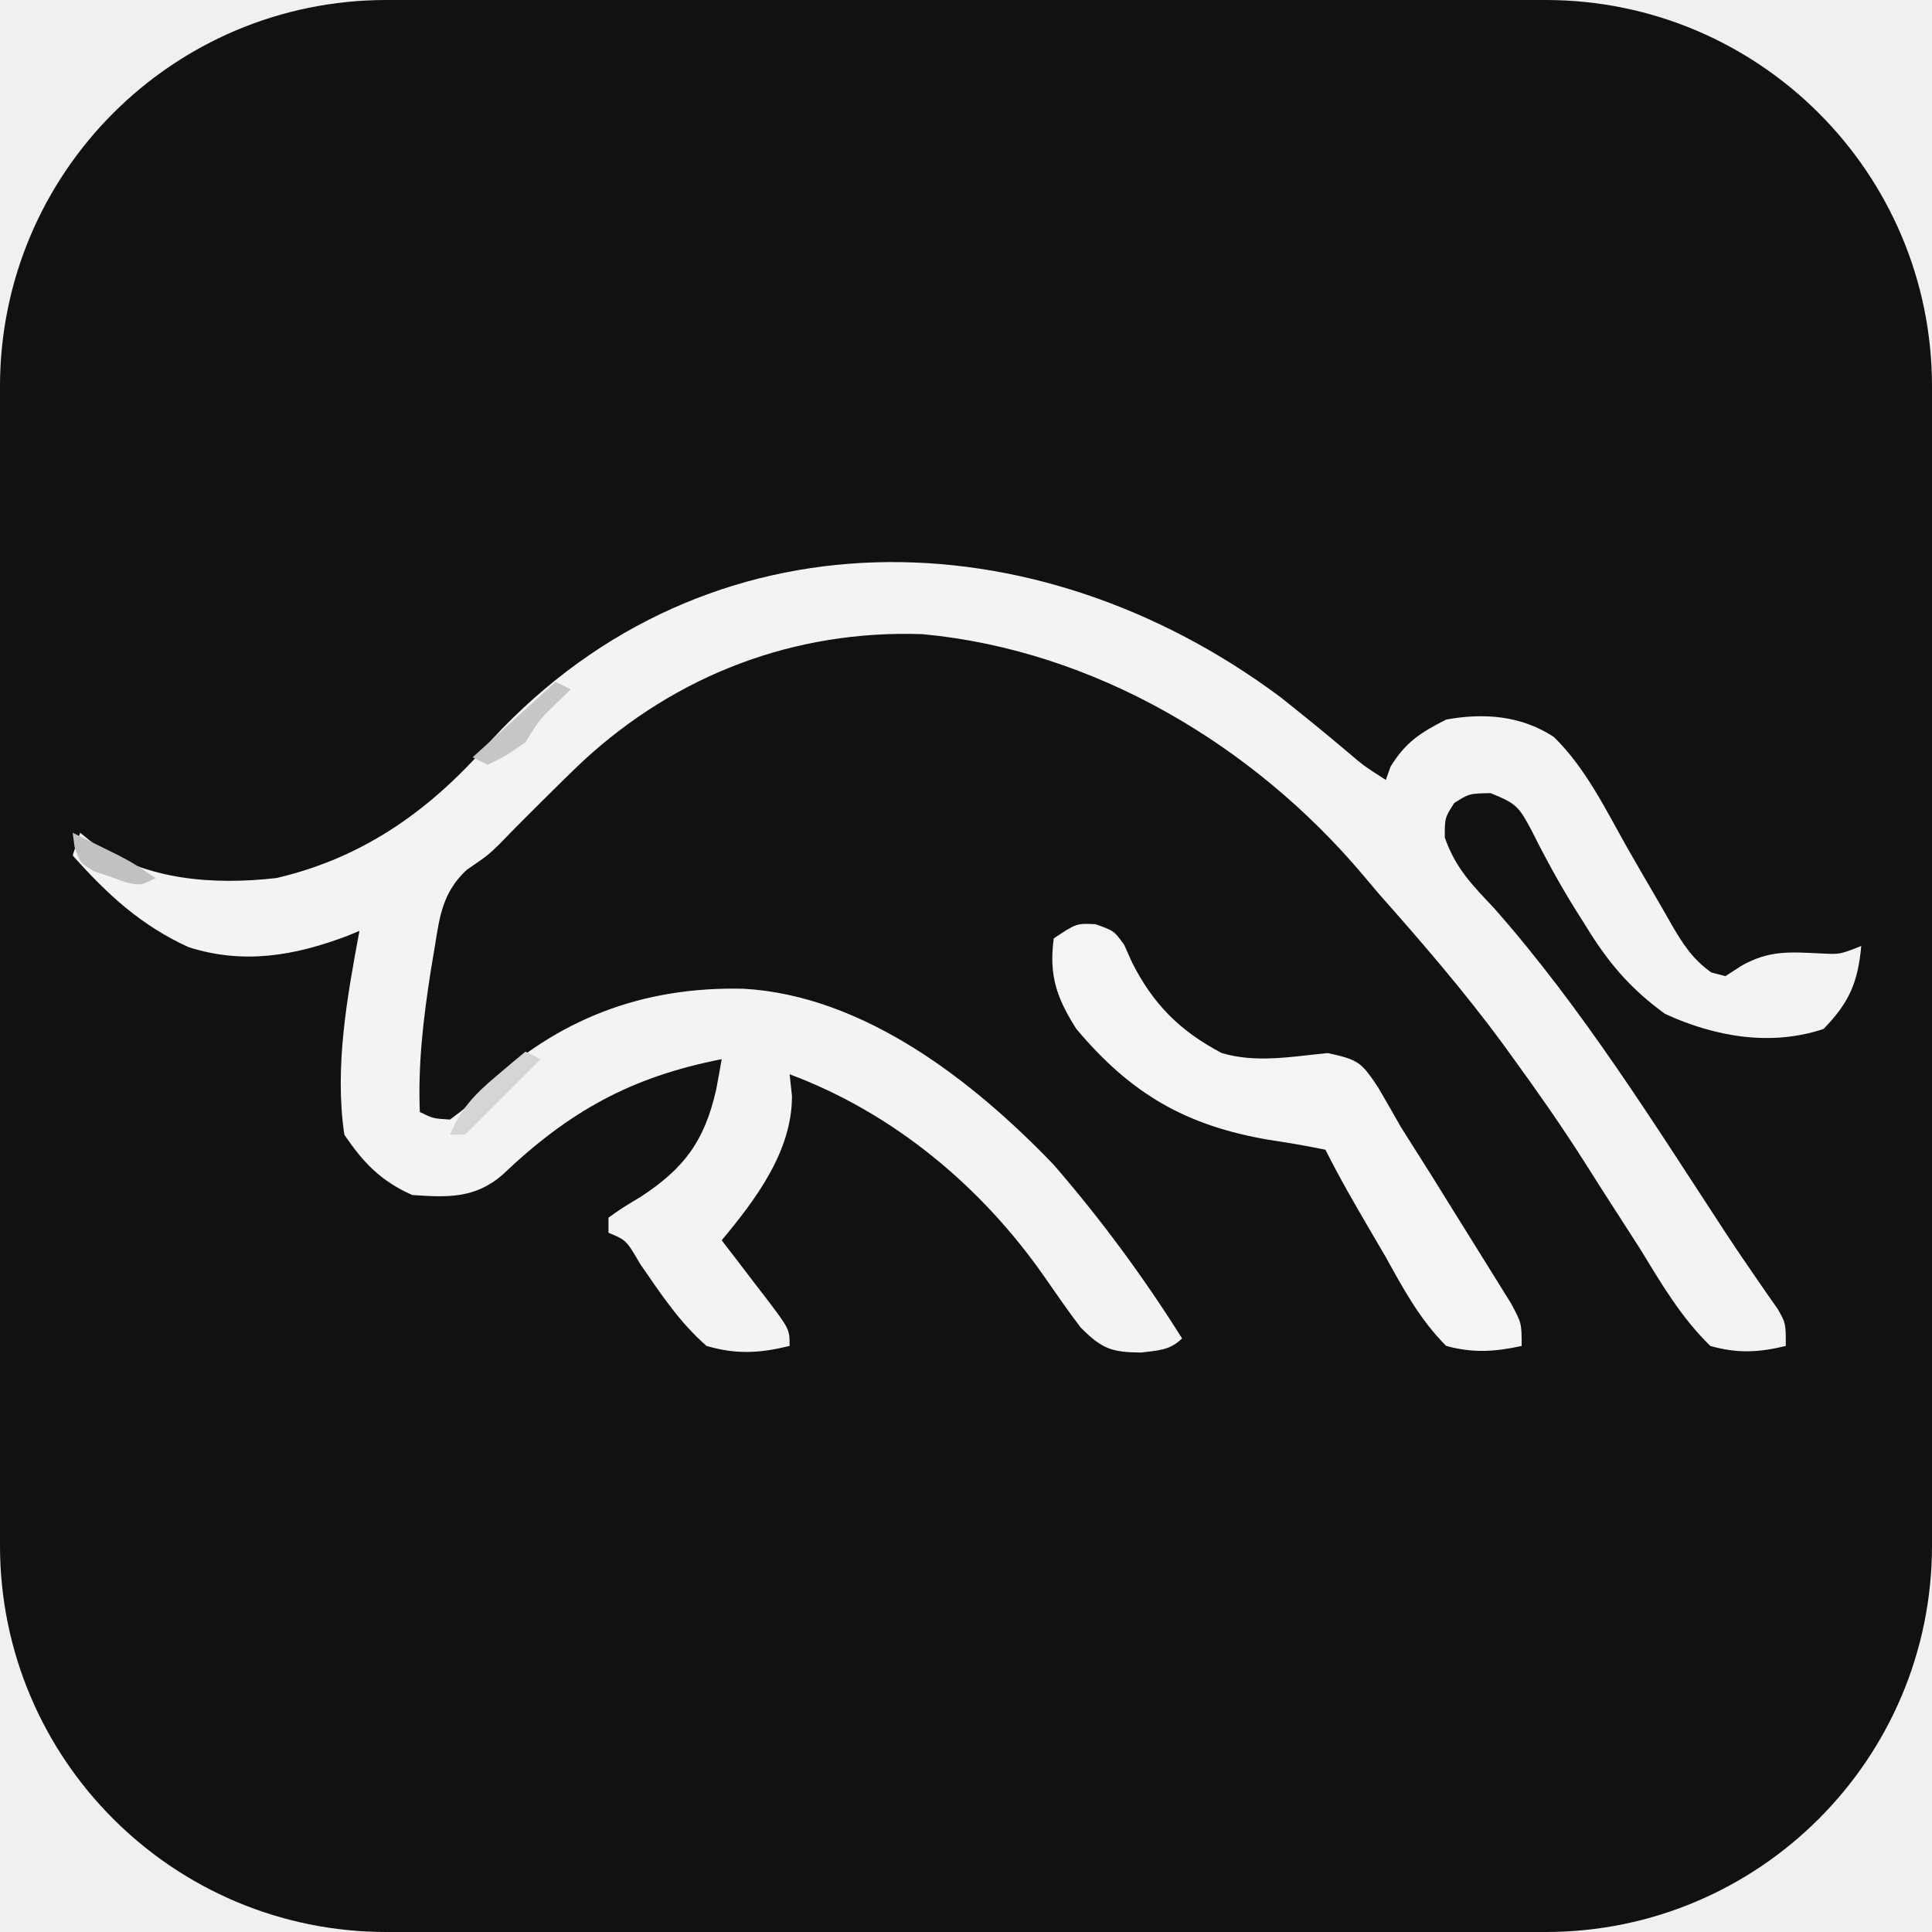
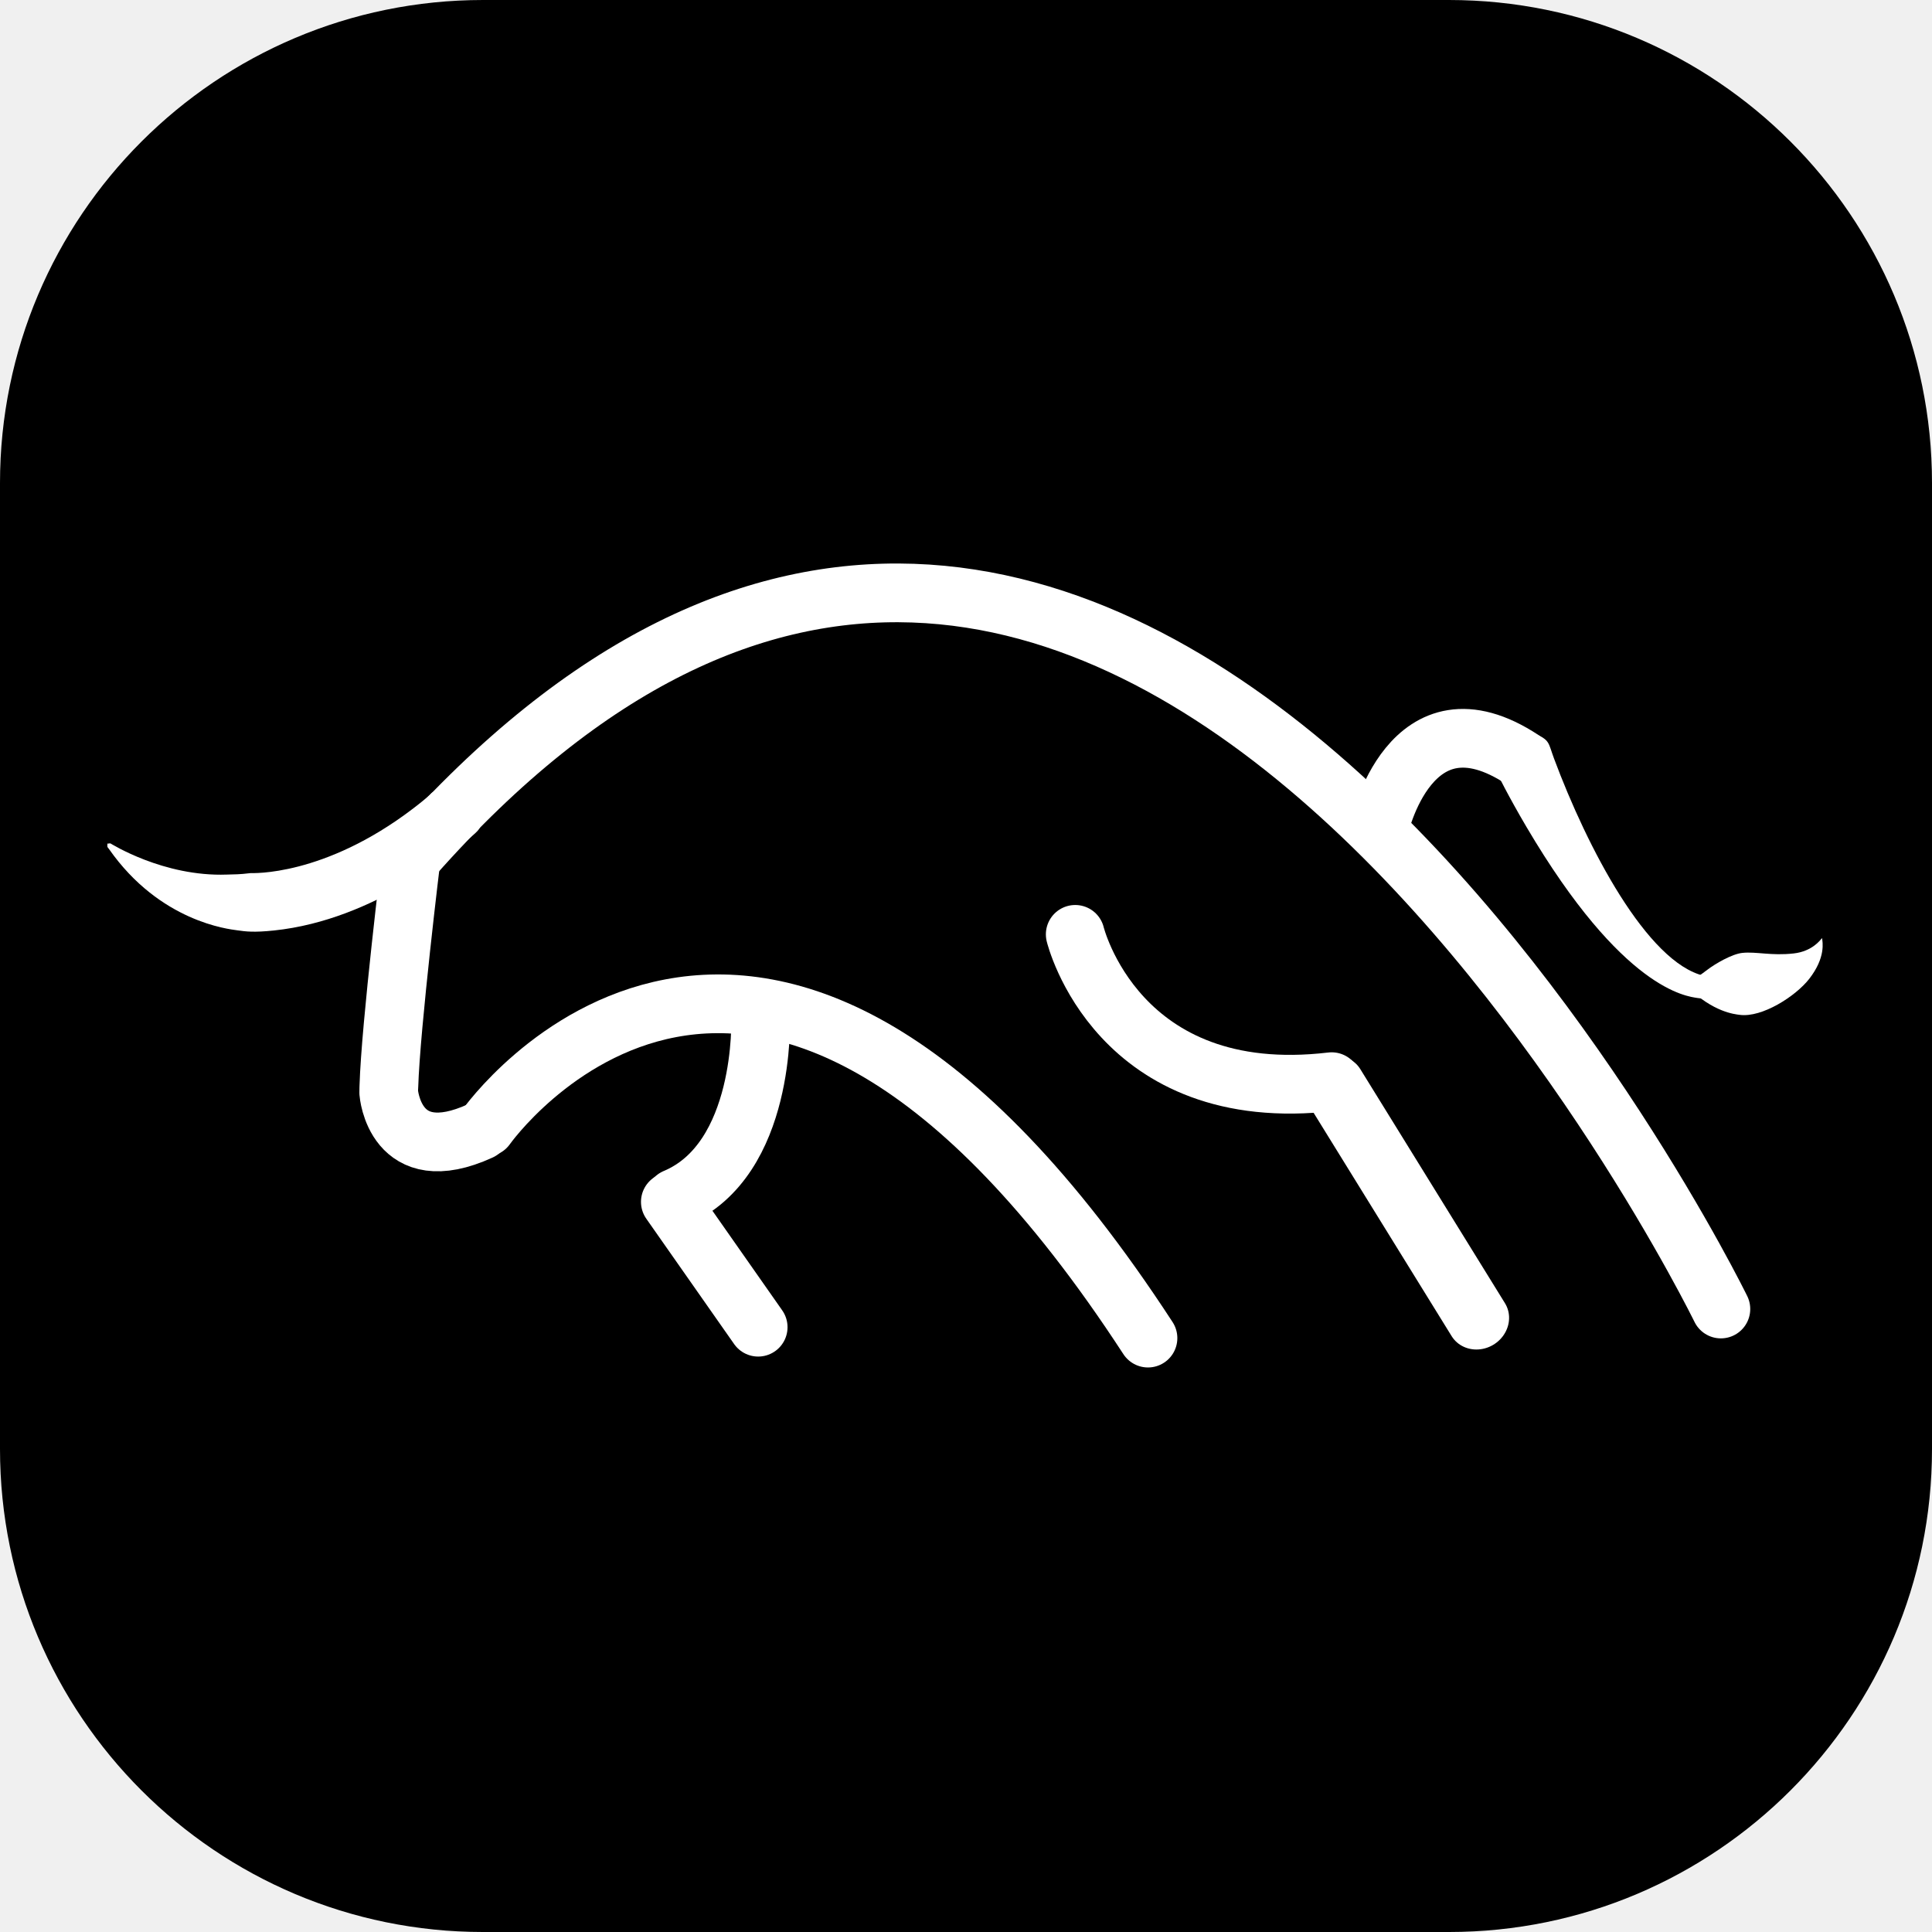
- <svg xmlns="http://www.w3.org/2000/svg" version="1.1" width="1000" height="1000">
-   <rect width="1000" height="1000" rx="200" ry="200" fill="#111111" />
-   <g transform="matrix(3.90625,0,0,3.90625,-1.453125,13.06679)">
-     <svg version="1.1" width="256" height="256">
-       <svg version="1.1" width="256" height="256">
-         <path d="M0 0 C2.946 2.331 5.851 4.696 8.723 7.117 C11.053 9.11 11.053 9.11 14 11 C14.206 10.422 14.412 9.845 14.625 9.25 C16.62 5.985 18.59 4.736 22 3 C26.981 2.094 31.931 2.457 36.262 5.305 C40.488 9.427 43.118 14.9 46 20 C47.181 22.063 48.37 24.121 49.571 26.173 C50.343 27.492 51.105 28.818 51.855 30.15 C53.373 32.754 54.654 34.755 57.133 36.512 C57.749 36.673 58.365 36.834 59 37 C59.701 36.546 60.403 36.093 61.125 35.625 C64.825 33.534 67.528 33.802 71.695 33.992 C74.163 34.123 74.163 34.123 77 33 C76.548 37.854 75.408 40.492 72 44 C65.006 46.331 57.606 45.034 51 42 C46.337 38.616 43.415 35.138 40.438 30.25 C40.05 29.637 39.663 29.025 39.264 28.394 C37.083 24.907 35.146 21.372 33.312 17.688 C31.627 14.555 31.351 14.14 27.875 12.75 C25.055 12.801 25.055 12.801 23.062 14.062 C21.815 16.017 21.815 16.017 21.812 18.625 C23.27 22.767 25.415 24.862 28.387 28.039 C40.074 41.281 49.58 56.586 59.23 71.325 C60.403 73.097 61.593 74.857 62.801 76.604 C63.351 77.403 63.902 78.201 64.469 79.023 C64.958 79.721 65.447 80.419 65.951 81.138 C67 83 67 83 67 86 C63.408 86.874 60.576 87.014 57 86 C53.128 82.228 50.483 77.709 47.688 73.125 C46.861 71.831 46.03 70.539 45.195 69.25 C43.539 66.688 41.897 64.117 40.267 61.539 C37.352 56.957 34.254 52.518 31.062 48.125 C30.551 47.42 30.04 46.714 29.514 45.987 C24.379 39 18.747 32.485 13 26 C12.344 25.221 11.688 24.443 11.012 23.641 C-3.561 6.354 -24.673 -6.201 -47.398 -8.316 C-64.333 -8.906 -79.974 -2.947 -92.375 8.5 C-94.279 10.307 -96.14 12.146 -98 14 C-98.703 14.7 -99.405 15.4 -100.129 16.121 C-101.274 17.271 -102.411 18.427 -103.539 19.594 C-105 21 -105 21 -107.812 22.938 C-110.93 25.877 -111.355 28.928 -112 33 C-112.184 34.106 -112.369 35.212 -112.559 36.352 C-113.532 42.624 -114.254 48.654 -114 55 C-112.236 55.868 -112.236 55.868 -110 56 C-107.786 54.354 -107.786 54.354 -105.625 52 C-95.844 42.685 -84.53 38.349 -71.078 38.668 C-55.145 39.584 -40.672 50.873 -30 62 C-23.754 69.212 -18.068 76.918 -13 85 C-14.605 86.605 -16.217 86.591 -18.438 86.875 C-22.363 86.836 -23.622 86.38 -26.43 83.559 C-28.132 81.334 -29.712 79.026 -31.312 76.727 C-39.664 64.791 -51.302 55.111 -65 50 C-64.897 50.949 -64.794 51.898 -64.688 52.875 C-64.673 60.215 -69.494 66.588 -74 72 C-73.025 73.265 -73.025 73.265 -72.031 74.555 C-71.187 75.661 -70.344 76.768 -69.5 77.875 C-68.856 78.708 -68.856 78.708 -68.199 79.559 C-65 83.773 -65 83.773 -65 86 C-68.963 86.966 -72.06 87.15 -76 86 C-79.556 82.921 -82.132 79.009 -84.785 75.16 C-86.639 71.982 -86.639 71.982 -89 71 C-89 70.34 -89 69.68 -89 69 C-87.172 67.703 -87.172 67.703 -84.75 66.25 C-78.972 62.486 -76.299 58.86 -74.75 52.125 C-74.487 50.752 -74.233 49.378 -74 48 C-86.046 50.36 -94.233 54.924 -103.09 63.363 C-106.74 66.491 -110.378 66.319 -115 66 C-119.137 64.172 -121.49 61.73 -124 58 C-125.328 49.088 -123.634 39.78 -122 31 C-122.522 31.217 -123.044 31.433 -123.582 31.656 C-130.584 34.305 -137.366 35.481 -144.641 33.156 C-150.939 30.297 -155.44 26.133 -160 21 C-159.67 20.01 -159.34 19.02 -159 18 C-158.433 18.46 -157.866 18.92 -157.281 19.395 C-150.287 24.317 -141.278 24.946 -133 24 C-121.167 21.247 -112.195 14.684 -104.418 5.613 C-75.857 -25.255 -32.429 -24.168 0 0 Z " fill="#F3F3F3" transform="translate(170,89)" />
-         <path d="M0 0 C2.461 0.887 2.461 0.887 3.797 2.742 C4.14 3.512 4.483 4.281 4.836 5.074 C7.654 10.64 11.202 14.17 16.715 17.074 C21.345 18.444 26.013 17.534 30.77 17.078 C34.886 17.98 35.184 18.277 37.41 21.578 C38.442 23.339 39.457 25.11 40.461 26.887 C41.816 29.045 43.178 31.198 44.547 33.348 C45.618 35.066 46.684 36.787 47.75 38.509 C48.482 39.69 49.217 40.869 49.955 42.046 C51.034 43.768 52.104 45.495 53.172 47.223 C54.12 48.747 54.12 48.747 55.087 50.302 C56.461 52.887 56.461 52.887 56.461 55.887 C52.899 56.668 50.002 56.846 46.461 55.887 C42.98 52.402 40.768 48.303 38.398 44.012 C37.406 42.32 37.406 42.32 36.393 40.594 C34.334 37.067 32.288 33.54 30.461 29.887 C27.955 29.371 25.488 28.952 22.961 28.574 C11.975 26.695 4.711 22.516 -2.539 13.887 C-5.154 9.8 -6.202 6.749 -5.539 1.887 C-2.539 -0.113 -2.539 -0.113 0 0 Z " fill="#F4F4F4" transform="translate(145.5391,119.1133)" />
-         <path d="M0 0 C0.66 0.33 1.32 0.66 2 1 C-1.333 4.333 -4.667 7.667 -8 11 C-8.66 11 -9.32 11 -10 11 C-8.552 7.556 -6.723 5.639 -3.875 3.25 C-3.151 2.636 -2.426 2.023 -1.68 1.391 C-0.848 0.702 -0.848 0.702 0 0 Z " fill="#D5D5D5" transform="translate(70,136)" />
-         <path d="M0 0 C0.66 0.33 1.32 0.66 2 1 C1.072 1.897 1.072 1.897 0.125 2.812 C-2.137 5.008 -2.137 5.008 -4 8 C-6.5 9.75 -6.5 9.75 -9 11 C-9.66 10.67 -10.32 10.34 -11 10 C-5.555 5.05 -5.555 5.05 0 0 Z " fill="#C6C6C6" transform="translate(74,87)" />
-         <path d="M0 0 C1.272 0.622 2.543 1.248 3.812 1.875 C4.52 2.223 5.228 2.571 5.957 2.93 C8 4 8 4 11 6 C9 7 9 7 7.09 6.582 C6.38 6.328 5.669 6.074 4.938 5.812 C4.225 5.571 3.512 5.33 2.777 5.082 C1 4 1 4 0.254 1.887 C0.17 1.264 0.086 0.641 0 0 Z " fill="#C1C1C1" transform="translate(10,107)" />
-       </svg>
-     </svg>
+ <svg xmlns="http://www.w3.org/2000/svg" width="100%" height="100%" viewBox="0 0 3000 3000" version="1.1" xml:space="preserve" style="fill-rule:evenodd;clip-rule:evenodd;stroke-linecap:round;stroke-linejoin:round;stroke-miterlimit:1.5;">
+   <g transform="matrix(2.77778,0,0,2.77778,0,0)">
+     <path d="M1080,270L1080,810C1080,959.017 959.017,1080 810,1080L270,1080C120.983,1080 0,959.017 0,810L0,270C0,120.983 120.983,0 270,0L810,0C959.017,0 1080,120.983 1080,270Z" />
+     <g id="Herds-Icon.svg" transform="matrix(0.73858,0,0,0.73858,540,540)">
+       <g transform="matrix(1,0,0,1,-711.5,-711.5)">
+         <g id="Icon" transform="matrix(5.55556,0,0,5.55556,-5.65556,5.80578)">
+           <g>
+             <path d="M231.929,173.755C231.929,173.755 149.172,4.278 53.78,112.059" style="fill:none;stroke:white;stroke-width:8px;" />
+             <path d="M53.532,112.059C53.532,112.059 50.707,135.152 50.46,143.477" style="fill:none;stroke:white;stroke-width:8px;" />
+             <path d="M63.691,148.978C63.691,148.978 100.774,96.202 153.88,177.719" style="fill:none;stroke:white;stroke-width:8px;" />
+             <path d="M143.969,122.714C143.969,122.714 149.668,146.252 178.905,142.783" style="fill:none;stroke:white;stroke-width:8px;" />
+             <g transform="matrix(0.981572,-0.0299765,-0.0299765,0.951238,7.57705,12.3253)">
+               <path d="M179.192,143.348L200.319,177.546" style="fill:none;stroke:white;stroke-width:8.54px;" />
+             </g>
+             <path d="M101.104,134.111C101.104,134.111 101.848,153.438 89.459,158.641" style="fill:none;stroke:white;stroke-width:8px;" />
+             <path d="M88.809,159.158L100.774,176.233" style="fill:none;stroke:white;stroke-width:8px;" />
+             <path d="M185.347,108.343C185.347,108.343 189.559,88.769 204.921,98.927" style="fill:none;stroke:white;stroke-width:8px;" />
+             <path d="M231.196,130.15C231.115,130.762 231.095,130.786 230.604,131.161C230.487,131.251 230.043,131.589 228.775,131.39C227.291,131.156 218.577,130.341 205.454,108.097C202.955,103.862 201.367,100.614 201.367,100.597C201.364,99.581 200.982,98.487 201.37,97.547C201.376,97.531 203.526,95.373 203.535,95.373C204.548,95.373 205.637,94.995 206.573,95.381C208.655,96.239 208.403,96.625 209.188,98.735C213.721,110.91 221.892,126.559 229.638,128.366C230.355,128.533 230.447,128.424 230.893,129.008C231.27,129.502 231.277,129.532 231.196,130.15Z" style="fill:white;" />
+             <path d="M50.445,144.285C50.445,144.285 51.238,154.833 62.933,149.481" style="fill:none;stroke:white;stroke-width:8px;" />
+             <path d="M12.102,110.345C12.241,110.387 12.399,110.285 12.537,110.328C12.588,110.343 19.741,114.883 28.384,114.57C29.669,114.523 29.921,114.571 31.648,114.367C31.723,114.359 41.58,114.895 53.813,105.534C56.297,103.634 56.171,103.473 56.422,103.369C57.361,102.981 58.266,102.275 59.283,102.311C59.299,102.312 62.071,103.577 62.074,103.586C62.429,104.539 63.169,105.431 63.132,106.447C63.062,108.414 62.818,108.415 61.336,109.711C59.788,111.064 48.699,120.739 34.814,122.186C32.055,122.474 30.986,122.331 29.752,122.155C28.698,122.004 19.272,121.025 12.32,111.07C12.253,110.974 12.154,110.893 12.121,110.781C12.079,110.642 12.144,110.484 12.102,110.345Z" style="fill:white;" />
+             <path d="M245.711,123.217C245.781,123.74 246.247,125.844 243.965,128.776C242.136,131.126 237.546,134.088 234.499,133.68C233.79,133.586 230.936,133.339 227.361,129.882C227.301,129.825 227.147,129.782 227.184,129.709C227.19,129.697 227.431,129.541 228.316,128.831C228.674,128.544 229.111,128.28 230.104,127.524C231.152,126.727 233.433,125.385 234.858,125.239C236.771,125.041 238.79,125.659 241.857,125.313C244.368,125.029 245.481,123.49 245.711,123.217Z" style="fill:white;" />
+           </g>
+         </g>
+       </g>
+     </g>
  </g>
</svg>
